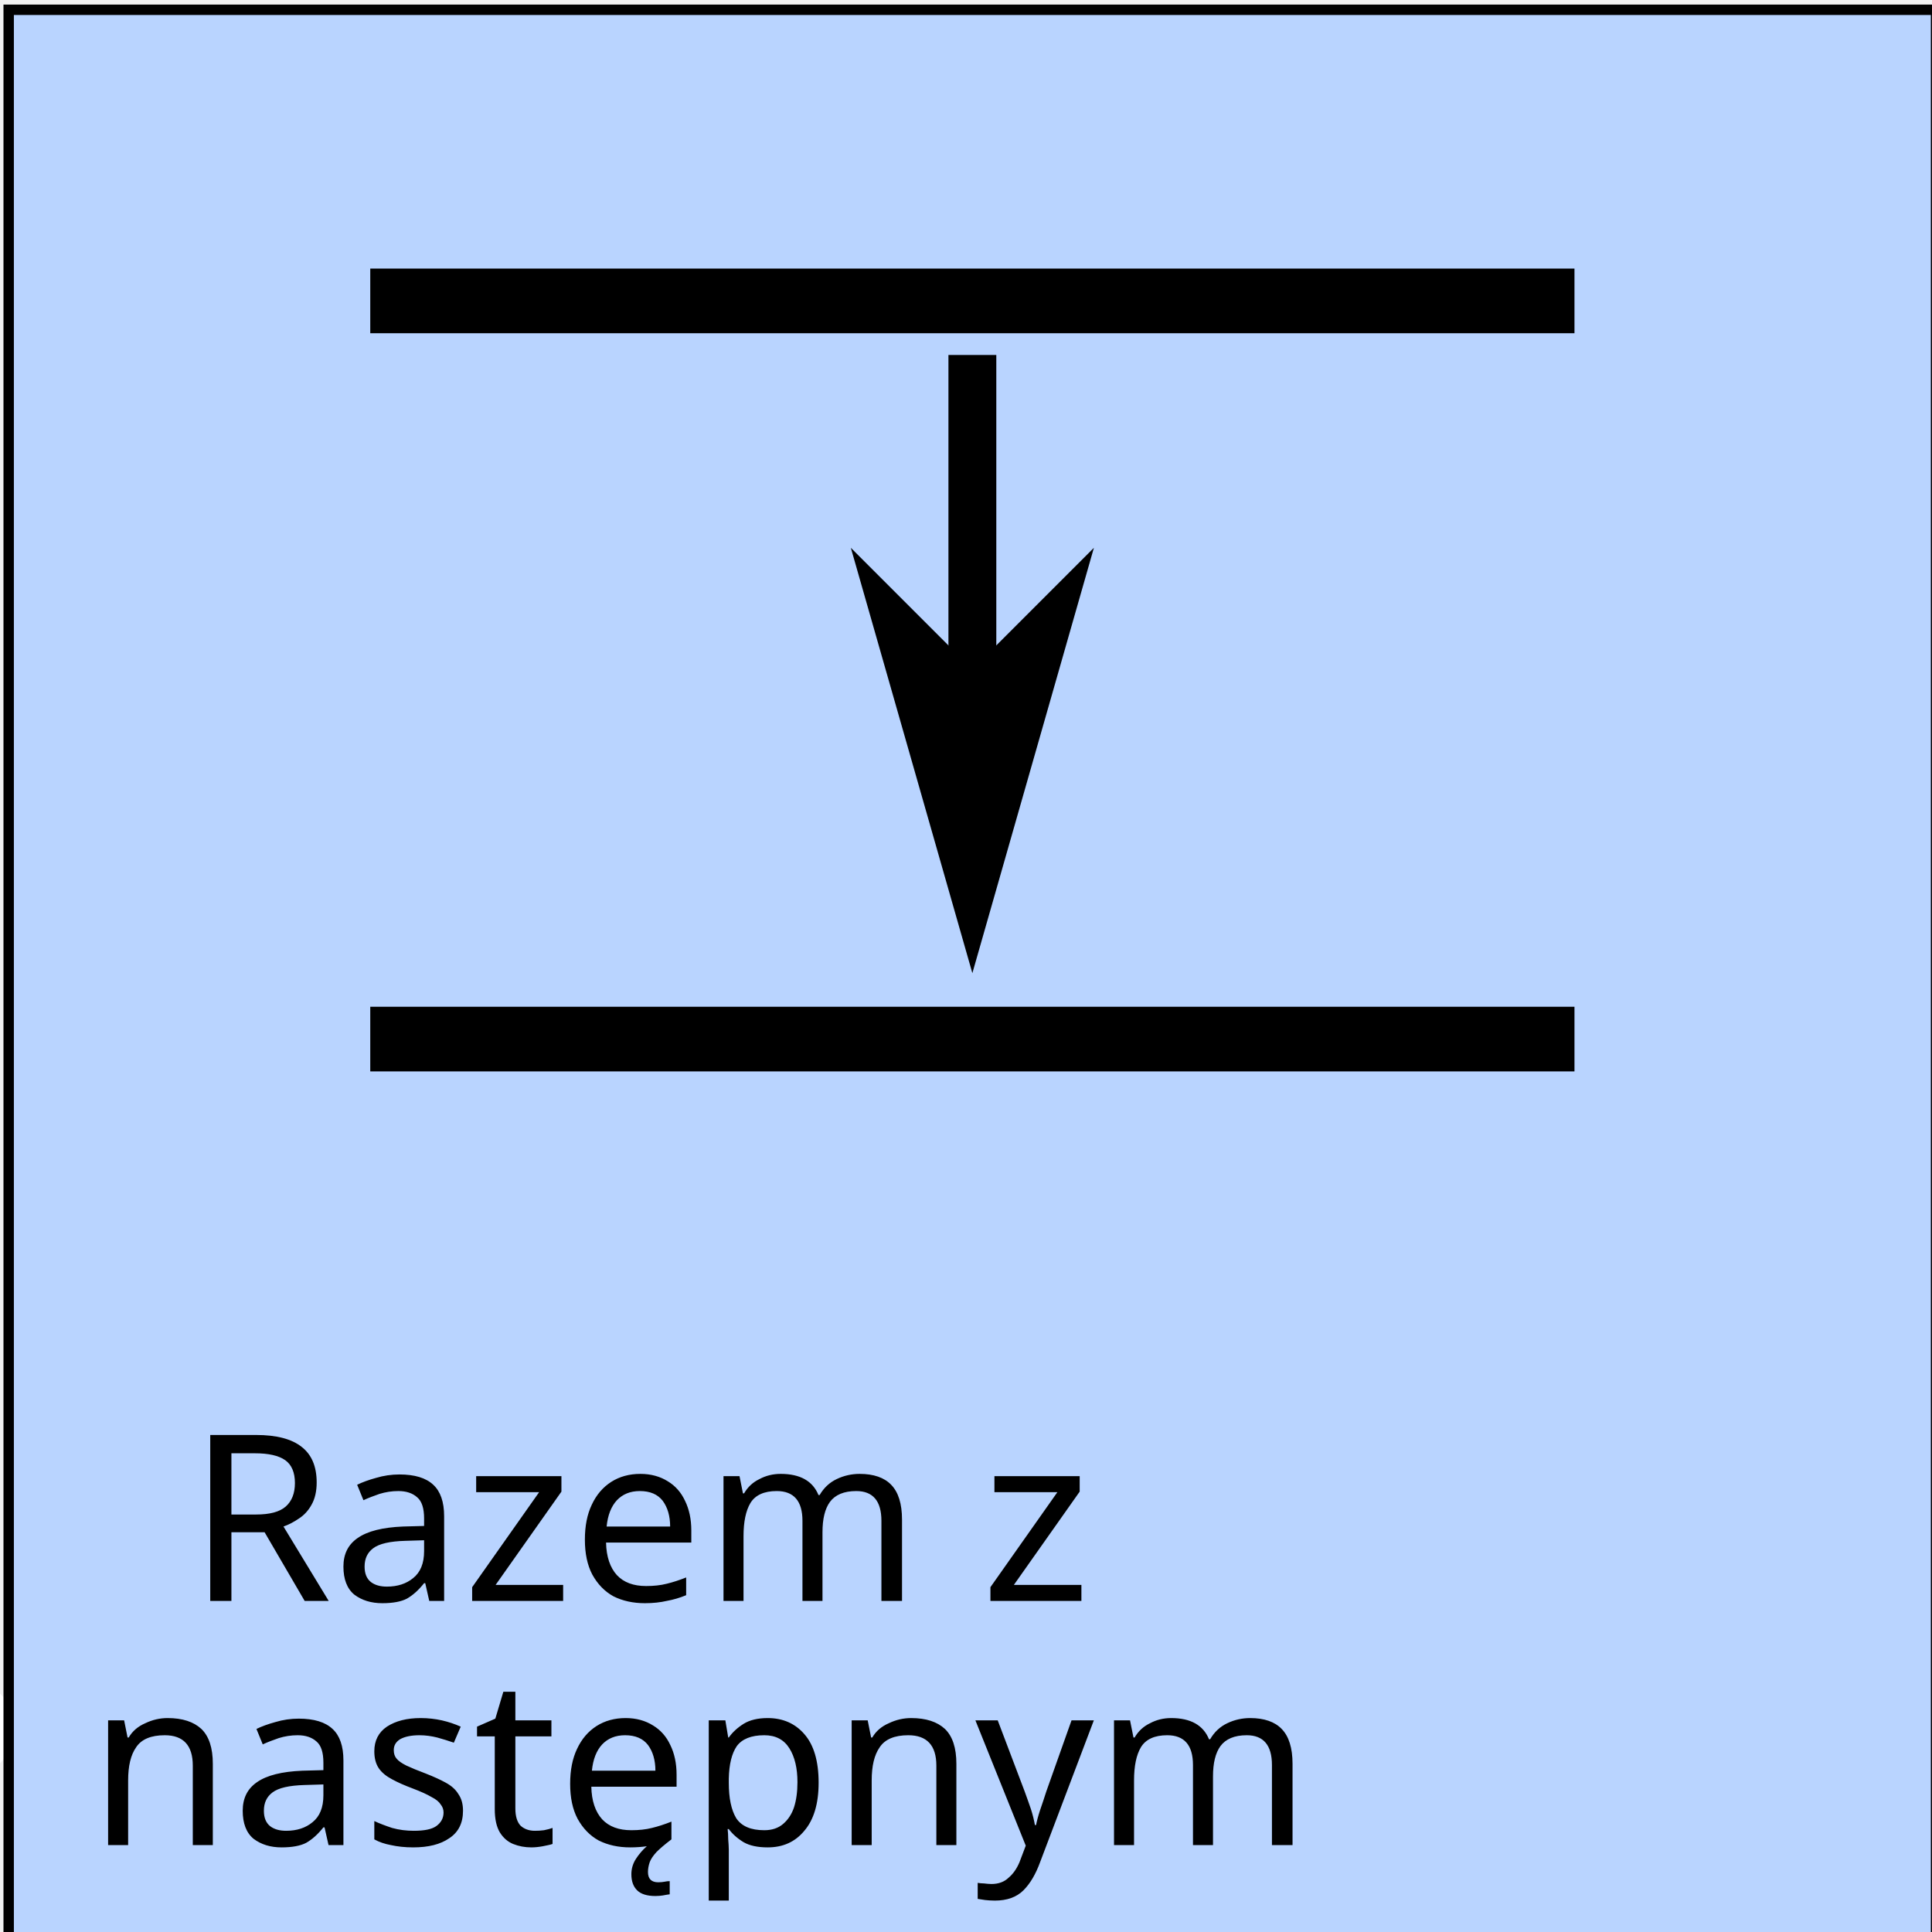
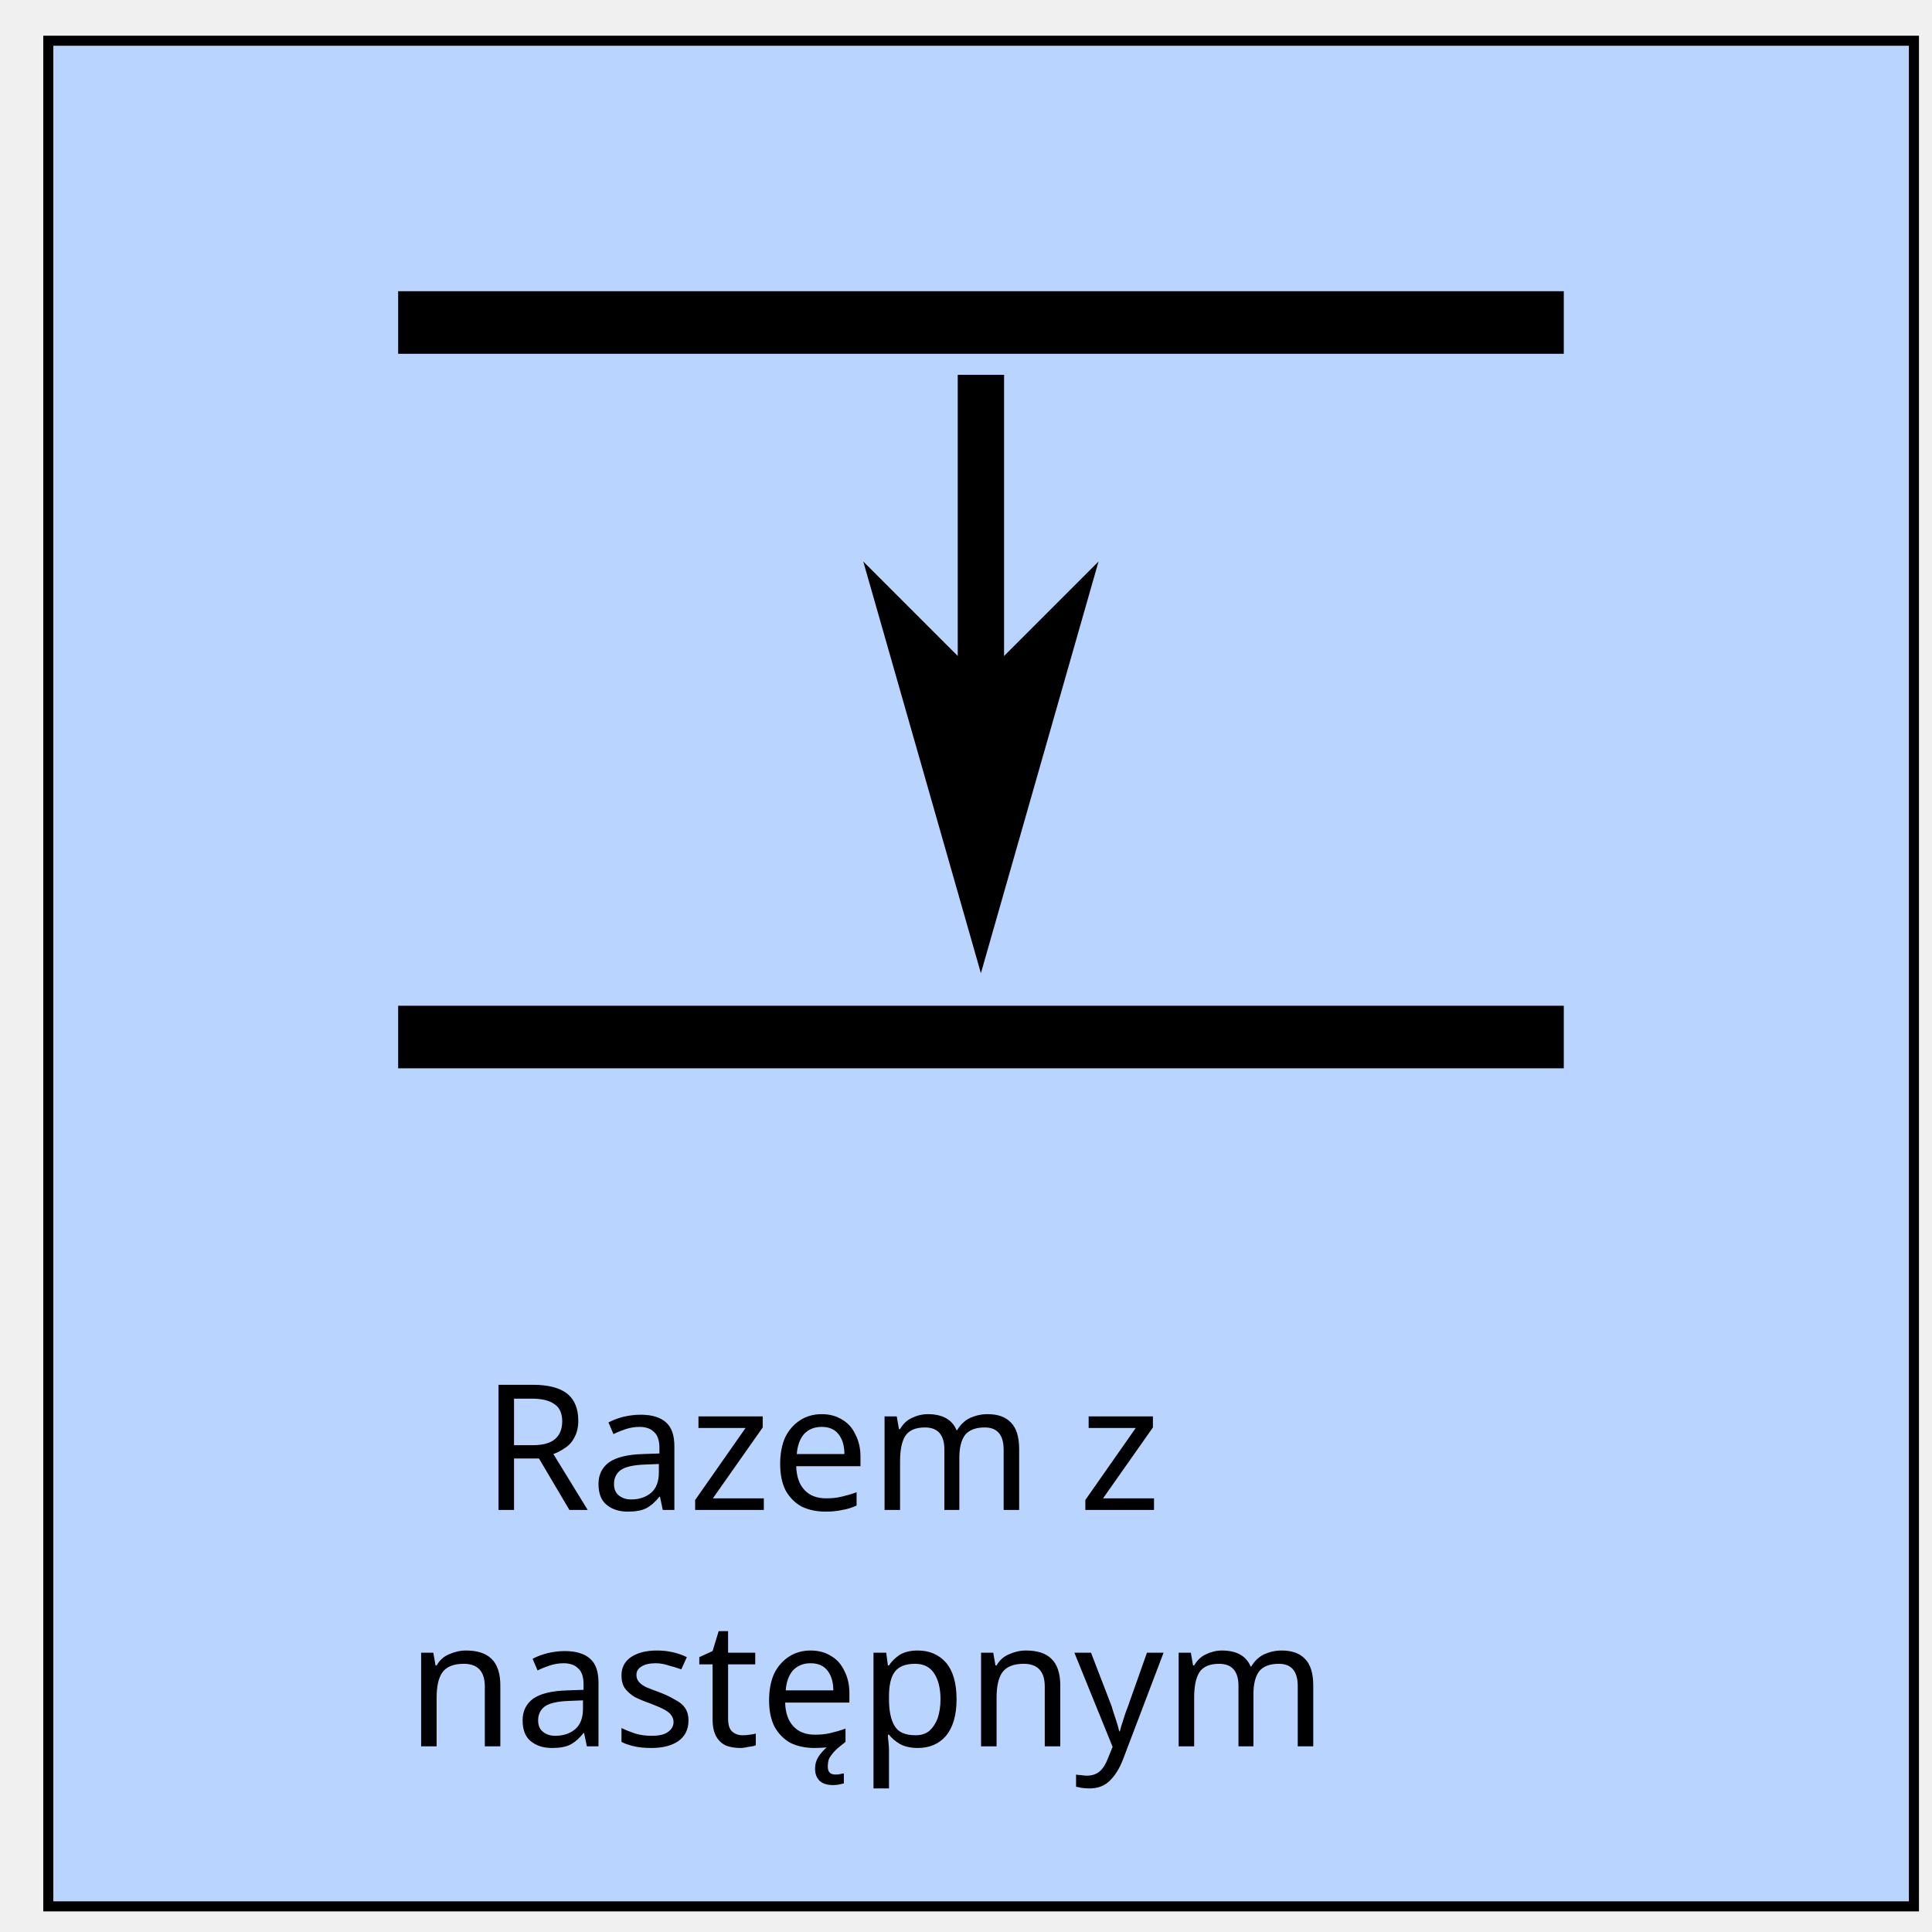
- <svg xmlns="http://www.w3.org/2000/svg" id="svg47" version="1.1" viewBox="0 0 52.758 52.758" height="199.401" width="199.401">
-   <defs id="defs42">
-     <pattern id="EMFhbasepattern" patternUnits="userSpaceOnUse" width="6" height="6" x="0" y="0" />
-     <marker style="overflow:visible" id="Arrow1Mend-5-0" refX="0" refY="0" orient="auto">
-       <path transform="matrix(-0.4,0,0,-0.4,-4,0)" style="fill:#000000;fill-opacity:1;fill-rule:evenodd;stroke:#000000;stroke-width:1pt;stroke-opacity:1" d="M 0,0 5,-5 -12.5,0 5,5 Z" id="path1146-3-3" />
-     </marker>
-     <marker style="overflow:visible" id="Arrow1Mend-5-3" refX="0" refY="0" orient="auto">
-       <path transform="matrix(-0.4,0,0,-0.4,-4,0)" style="fill:#000000;fill-opacity:1;fill-rule:evenodd;stroke:#000000;stroke-width:1pt;stroke-opacity:1" d="M 0,0 5,-5 -12.5,0 5,5 Z" id="path1146-3-9" />
-     </marker>
-     <marker orient="auto" refY="0" refX="0" id="Arrow1Mend-5-0-4" style="overflow:visible">
-       <path id="path1146-3-3-8" d="M 0,0 5,-5 -12.5,0 5,5 Z" style="fill:#ffffff;fill-opacity:1;fill-rule:evenodd;stroke:#ffffff;stroke-width:1pt;stroke-opacity:1" transform="matrix(-0.4,0,0,-0.4,-4,0)" />
-     </marker>
-     <marker orient="auto" refY="0" refX="0" id="Arrow1Mend-5-3-8" style="overflow:visible">
-       <path id="path1146-3-9-5" d="M 0,0 5,-5 -12.5,0 5,5 Z" style="fill:#ffffff;fill-opacity:1;fill-rule:evenodd;stroke:#ffffff;stroke-width:1pt;stroke-opacity:1" transform="matrix(-0.4,0,0,-0.4,-4,0)" />
-     </marker>
-     <marker style="overflow:visible" id="Arrow1Mend" refX="0" refY="0" orient="auto">
-       <path transform="matrix(-0.4,0,0,-0.4,-4,0)" style="fill:#000000;fill-opacity:1;fill-rule:evenodd;stroke:#000000;stroke-width:1pt;stroke-opacity:1" d="M 0,0 5,-5 -12.5,0 5,5 Z" id="path1146" />
+ <svg xmlns="http://www.w3.org/2000/svg" id="SVGRoot" width="206px" height="206px" version="1.1" viewBox="0 0 206 206">
+   <defs>
+     <marker id="Arrow1Mend" overflow="visible" orient="auto">
+       <path transform="matrix(-.4 0 0 -.4 -4 0)" d="m0 0 5-5-17.5 5 17.5 5z" fill-rule="evenodd" stroke="#000" stroke-width="1pt" />
    </marker>
  </defs>
-   <g id="g8556" transform="translate(49.83651,-375.232)">
-     <g id="g5305">
-       <text id="text898-7-3-6-8-3-3-0-66-7-8-8-0-8-3-4-2-6-22-3-3-4-7-0-2-6-2" y="425.616" x="-23.214" style="font-size:6.35px;line-height:0.95;font-family:voestalpine;-inkscape-font-specification:voestalpine;text-align:center;letter-spacing:0px;word-spacing:0px;text-anchor:middle;fill:#ffffff;fill-opacity:1;stroke-width:0.265" xml:space="preserve">
-         <tspan style="font-size:6.35px;text-align:center;text-anchor:middle;fill:#ffffff;fill-opacity:1;stroke-width:0.265" y="425.616" x="-23.214" id="tspan3280-8-2-3-8">Pokaż nagłówek</tspan>
-       </text>
-       <g style="fill:#ffffff;fill-opacity:1;stroke:#ffffff;stroke-opacity:1" id="g3425-7-6" transform="matrix(0.434244,0,0,-0.434244,-44.80073,415.5938)">
-         <rect id="rect3393-7-1" height="2" width="13.89" y="68.667" x="17.409" style="fill:#ffffff;fill-opacity:1;stroke:#ffffff;stroke-opacity:1" />
-         <path id="path3395-1-7" d="M 85.235,77.833 H 14.106 c -2.998,0 -5.436,-2.438 -5.436,-5.436 V 23.27 c 0,-2.998 2.438,-5.436 5.436,-5.436 h 71.129 c 2.998,0 5.436,2.438 5.436,5.436 v 49.128 c -0.001,2.998 -2.438,5.435 -5.436,5.435 z m -71.129,-58 c -1.895,0 -3.436,1.541 -3.436,3.437 v 49.128 c 0,1.895 1.541,3.436 3.436,3.436 h 71.129 c 1.895,0 3.436,-1.541 3.436,-3.436 V 23.27 c 0,-1.896 -1.541,-3.437 -3.436,-3.437 z" style="fill:#ffffff;fill-opacity:1;stroke:#ffffff;stroke-opacity:1" />
-         <rect id="rect3397-6-6" height="2" width="13.89" y="68.667" x="42.649" style="fill:#ffffff;fill-opacity:1;stroke:#ffffff;stroke-opacity:1" />
-         <rect id="rect3399-8-5" height="2" width="13.89" y="68.667" x="67.704" style="fill:#ffffff;fill-opacity:1;stroke:#ffffff;stroke-opacity:1" />
-         <rect id="rect3401-4-7" height="2" width="13.89" y="62.667" x="17.501" style="fill:#ffffff;fill-opacity:1;stroke:#ffffff;stroke-opacity:1" />
-         <rect id="rect3403-9-4" height="2" width="13.89" y="62.667" x="42.742" style="fill:#ffffff;fill-opacity:1;stroke:#ffffff;stroke-opacity:1" />
-         <rect id="rect3405-2-5" height="2" width="13.89" y="62.667" x="67.796" style="fill:#ffffff;fill-opacity:1;stroke:#ffffff;stroke-opacity:1" />
-         <rect id="rect3407-0-9" height="2" width="64.139" y="56.667" x="17.501" style="fill:#ffffff;fill-opacity:1;stroke:#ffffff;stroke-opacity:1" />
-       </g>
-       <g id="g1734" transform="translate(-203.2476,462.1637)">
-         <rect style="fill:#b9d4ff;fill-opacity:1;stroke:#000000;stroke-width:0.284;stroke-linecap:round;stroke-miterlimit:4;stroke-dasharray:none;stroke-opacity:1;paint-order:fill markers stroke" id="rect833-2-5" width="52.632" height="52.632" x="153.648" y="-86.664" />
-         <text xml:space="preserve" style="font-size:6.35px;line-height:1.05;font-family:voestalpine;-inkscape-font-specification:voestalpine;text-align:end;letter-spacing:0px;word-spacing:0px;text-anchor:end;stroke-width:0.265" x="179.951" y="-43.216" id="text837-2-8">
-           <tspan id="tspan1034-68" x="179.951" y="-43.216" style="font-size:6.35px;text-align:center;text-anchor:middle;stroke-width:0.265">Razem z</tspan>
-           <tspan x="179.951" y="-36.549" style="font-size:6.35px;text-align:center;text-anchor:middle;stroke-width:0.265" id="tspan1128">następnym</tspan>
-         </text>
-         <path id="path987-6" d="m 163.522,-78.715 c 10.962,0 21.923,0 32.884,0" style="fill:none;stroke:#000000;stroke-width:1.765;stroke-linecap:butt;stroke-linejoin:miter;stroke-miterlimit:4;stroke-dasharray:none;stroke-opacity:1" />
-         <path style="fill:none;stroke:#000000;stroke-width:1.765;stroke-linecap:butt;stroke-linejoin:miter;stroke-miterlimit:4;stroke-dasharray:none;stroke-opacity:1" d="m 163.522,-58.557 c 10.962,0 21.923,0 32.884,0" id="path987-7-2" />
-         <path style="fill:none;stroke:#000000;stroke-width:1.307;stroke-linecap:butt;stroke-linejoin:miter;stroke-miterlimit:4;stroke-dasharray:none;stroke-opacity:1;marker-end:url(#Arrow1Mend)" d="m 179.964,-77.239 c 0,4.769 0,9.537 0,14.306" id="path1133" />
-       </g>
+   <g transform="matrix(3.7795 0 0 3.7795 -575.57 331.89)">
+     <rect x="153.65" y="-86.664" width="52.632" height="52.632" fill="#b9d4ff" stroke="#000" stroke-linecap="round" stroke-width=".284" style="paint-order:fill markers stroke" />
+     <text x="179.951" y="-45.215" font-family="sans-serif" font-size="4.939px" letter-spacing="0px" stroke-width=".265" text-align="end" text-anchor="middle" word-spacing="0px" style="line-height:1.05" xml:space="preserve">
+       <tspan x="179.951" y="-45.215" text-align="center">Razem z</tspan>
+       <tspan x="179.951" y="-38.548" text-align="center">następnym</tspan>
+     </text>
+     <g fill="none" stroke="#000">
+       <path d="m163.52-78.715h32.884" stroke-width="1.765" />
+       <path d="m163.52-58.557h32.884" stroke-width="1.765" />
+       <path d="m179.96-77.239v14.306" marker-end="url(#Arrow1Mend)" stroke-width="1.307" />
    </g>
  </g>
</svg>
